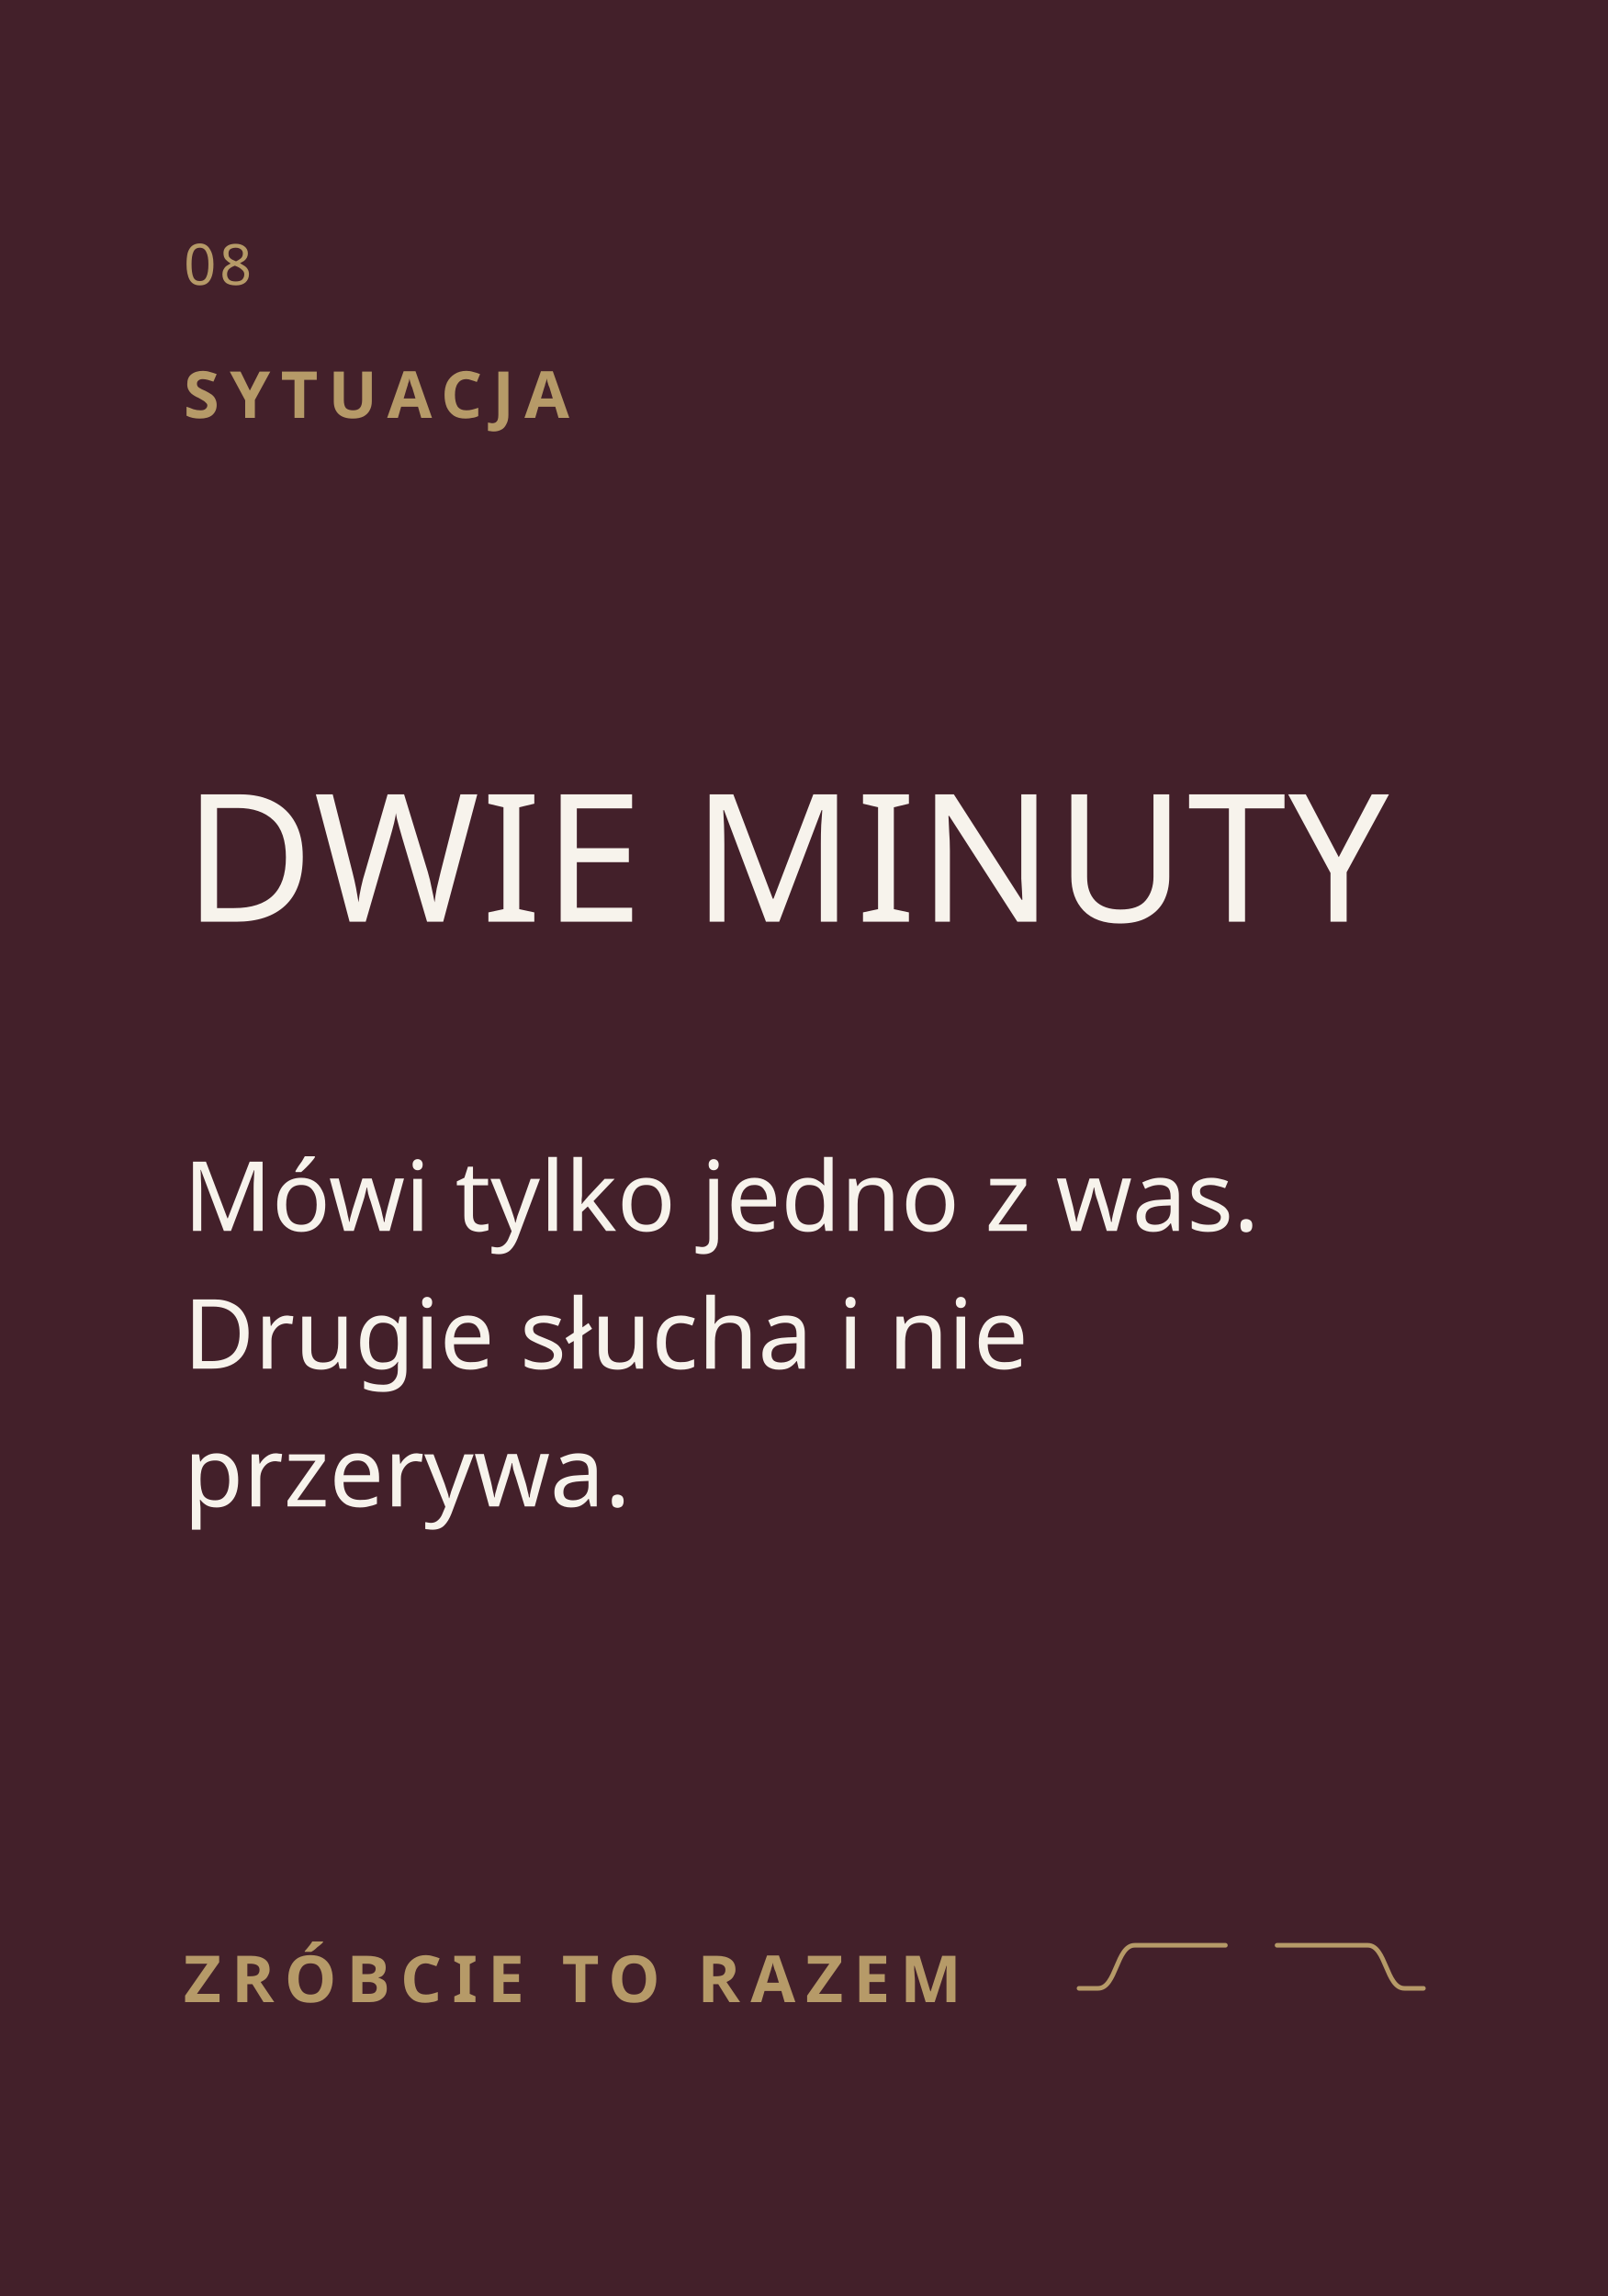
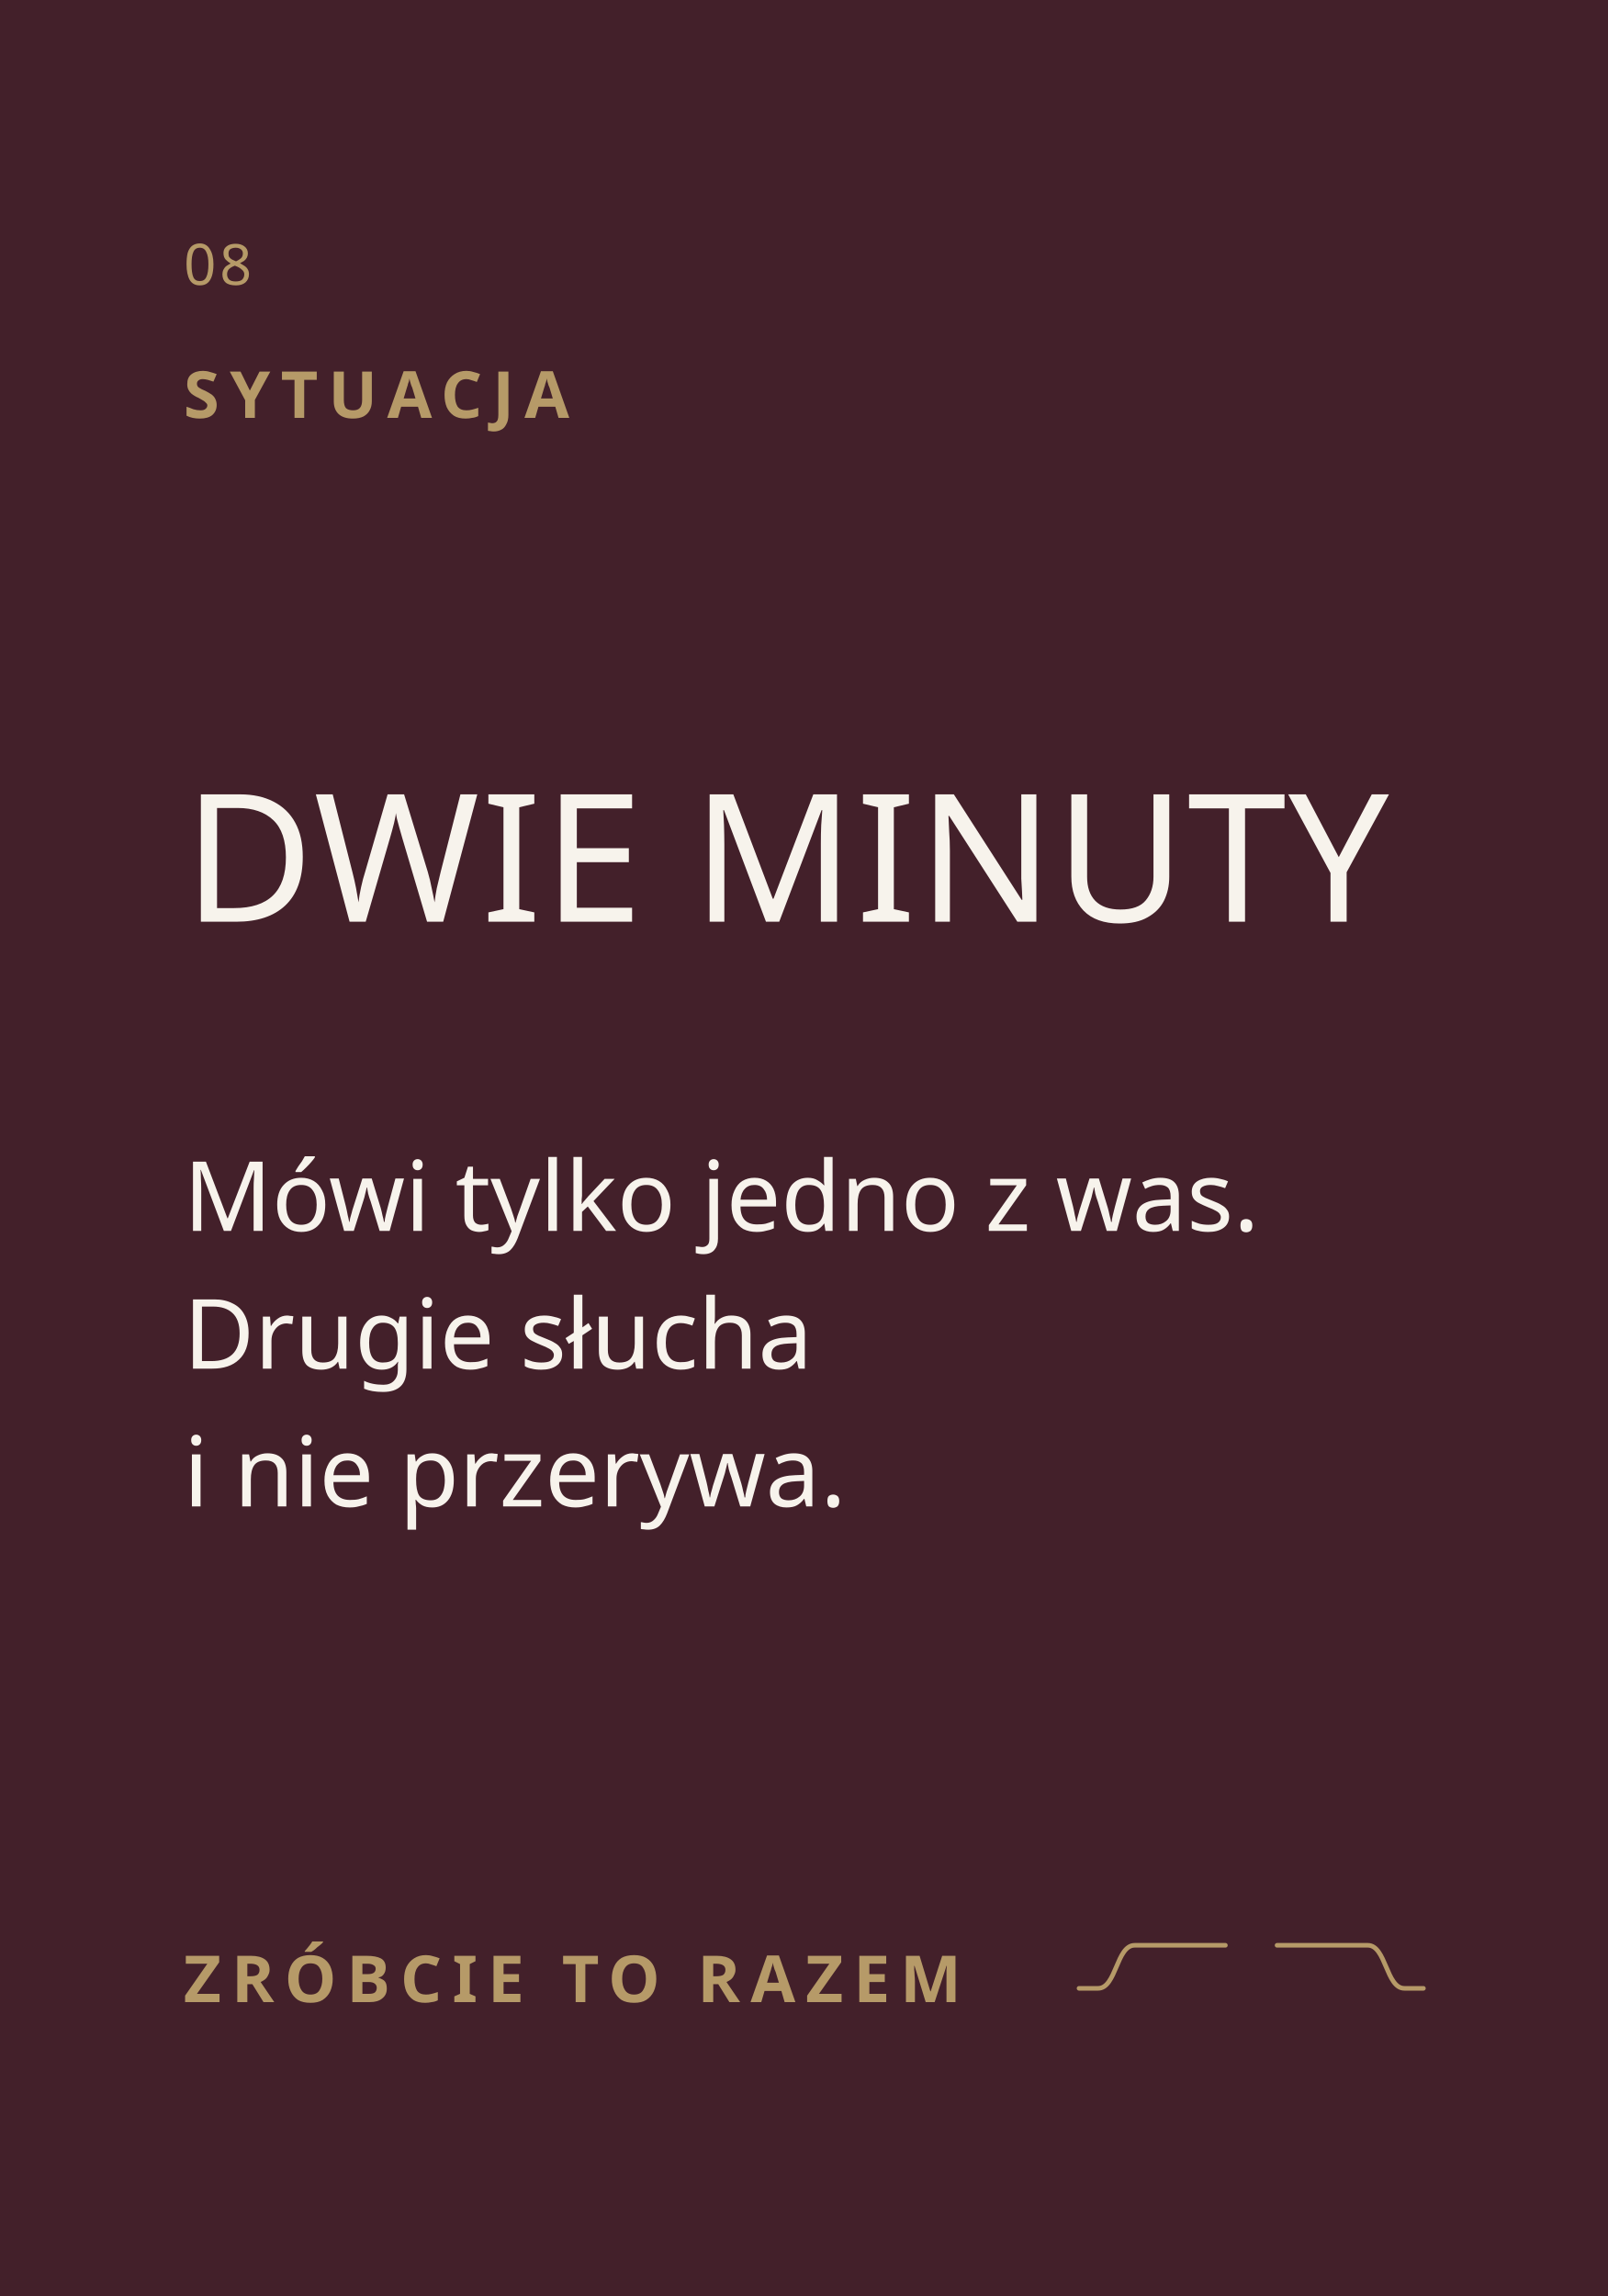
<svg xmlns="http://www.w3.org/2000/svg" version="1.1" width="70mm" height="100mm" viewBox="3 3 70 100">
  <rect id="background" x="0" y="0" width="76" height="106" fill="#43202A" />
  <text id="header-number" x="11" y="15.4" font-family="Instrument Sans" font-size="2.469" font-weight="400" letter-spacing="0.148" fill="#B69A68">08</text>
  <text id="header-label" x="11" y="21.2" font-family="Instrument Sans" font-size="2.822" font-weight="700" letter-spacing="0.452" fill="#B69A68">SYTUACJA</text>
  <text id="situation-title-1" x="11" y="43.143" font-family="Instrument Serif" font-size="7.761" font-weight="400" letter-spacing="0.078" fill="#F7F3EC">DWIE MINUTY</text>
  <text id="situation-instruction-1" x="11" y="56.613" font-family="Instrument Sans" font-size="4.233" font-weight="400" fill="#F7F3EC">Mówi tylko jedno z was.</text>
-   <text id="situation-instruction-2" x="11" y="62.61" font-family="Instrument Sans" font-size="4.233" font-weight="400" fill="#F7F3EC">Drugie słucha i nie</text>
-   <text id="situation-instruction-3" x="11" y="68.607" font-family="Instrument Sans" font-size="4.233" font-weight="400" fill="#F7F3EC">przerywa.</text>
+   <text id="situation-instruction-2" x="11" y="62.61" font-family="Instrument Sans" font-size="4.233" font-weight="400" fill="#F7F3EC">Drugie słucha</text>
+   <text id="situation-instruction-3" x="11" y="68.607" font-family="Instrument Sans" font-size="4.233" font-weight="400" fill="#F7F3EC">i nie przerywa.</text>
  <text id="footer-label" x="11" y="90.2" font-family="Instrument Sans" font-size="2.822" font-weight="700" letter-spacing="0.452" fill="#B69A68">ZRÓBCIE TO RAZEM</text>
  <path id="bridge-mark-left" d="M 50 89.6 L 50.829 89.6 C 51.626 89.6 51.626 87.725 52.423 87.725 L 56.375 87.725" fill="none" stroke="#B69A68" stroke-width="0.2" stroke-linecap="round" />
  <path id="bridge-mark-right" d="M 65 89.6 L 64.171 89.6 C 63.374 89.6 63.374 87.725 62.578 87.725 L 58.625 87.725" fill="none" stroke="#B69A68" stroke-width="0.2" stroke-linecap="round" />
</svg>
